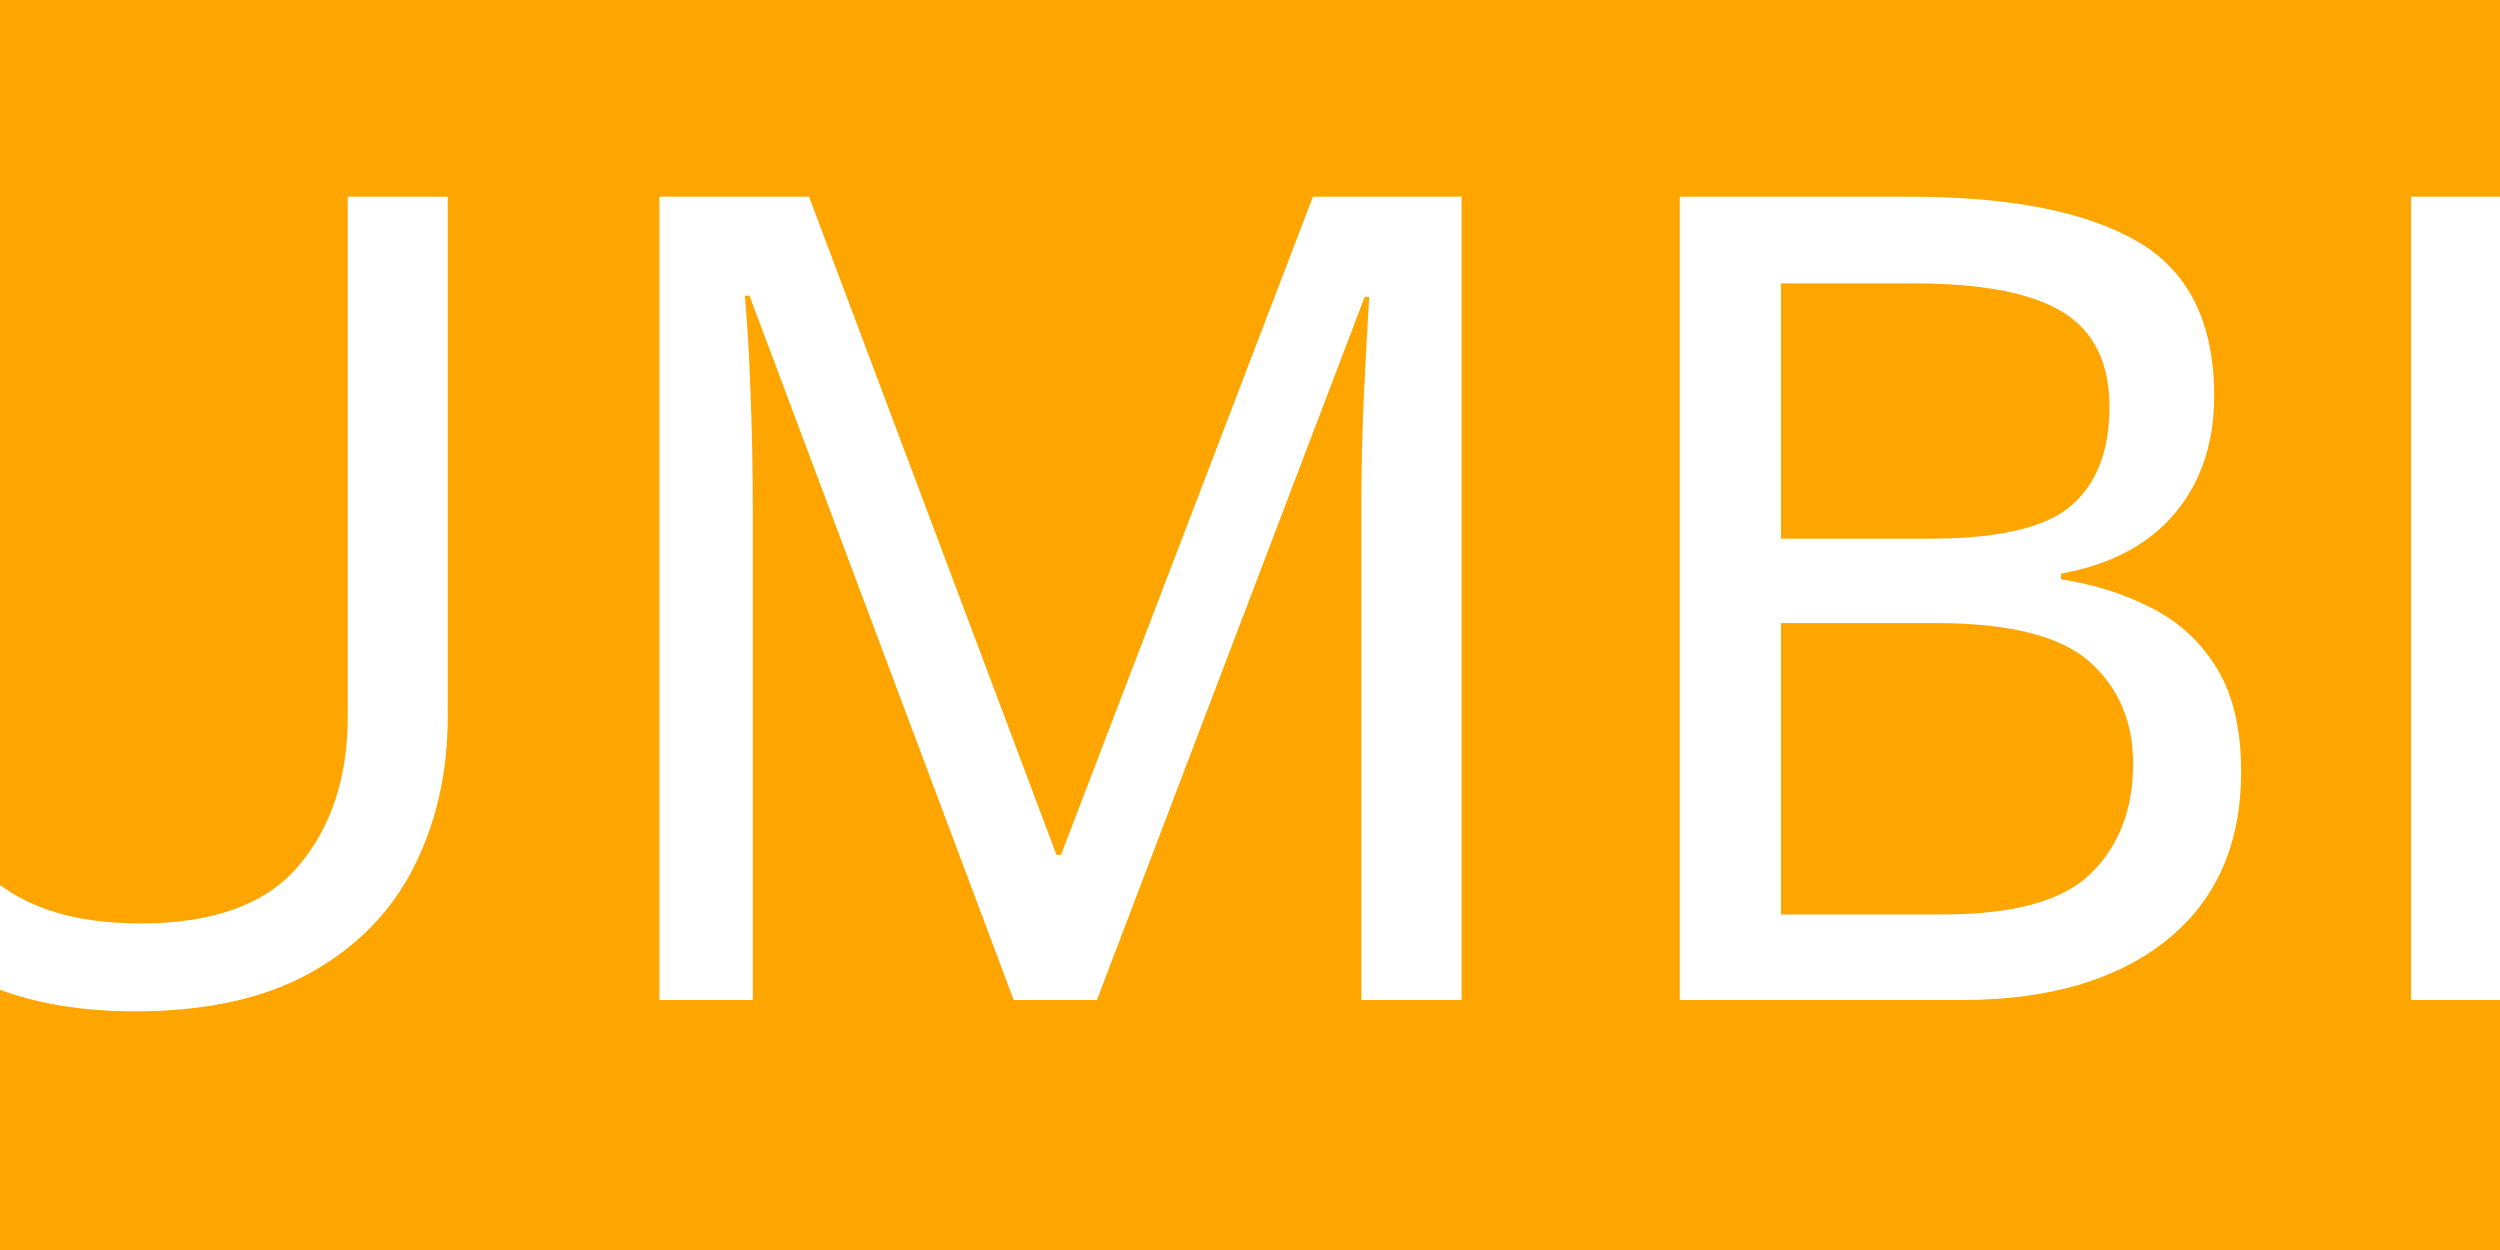
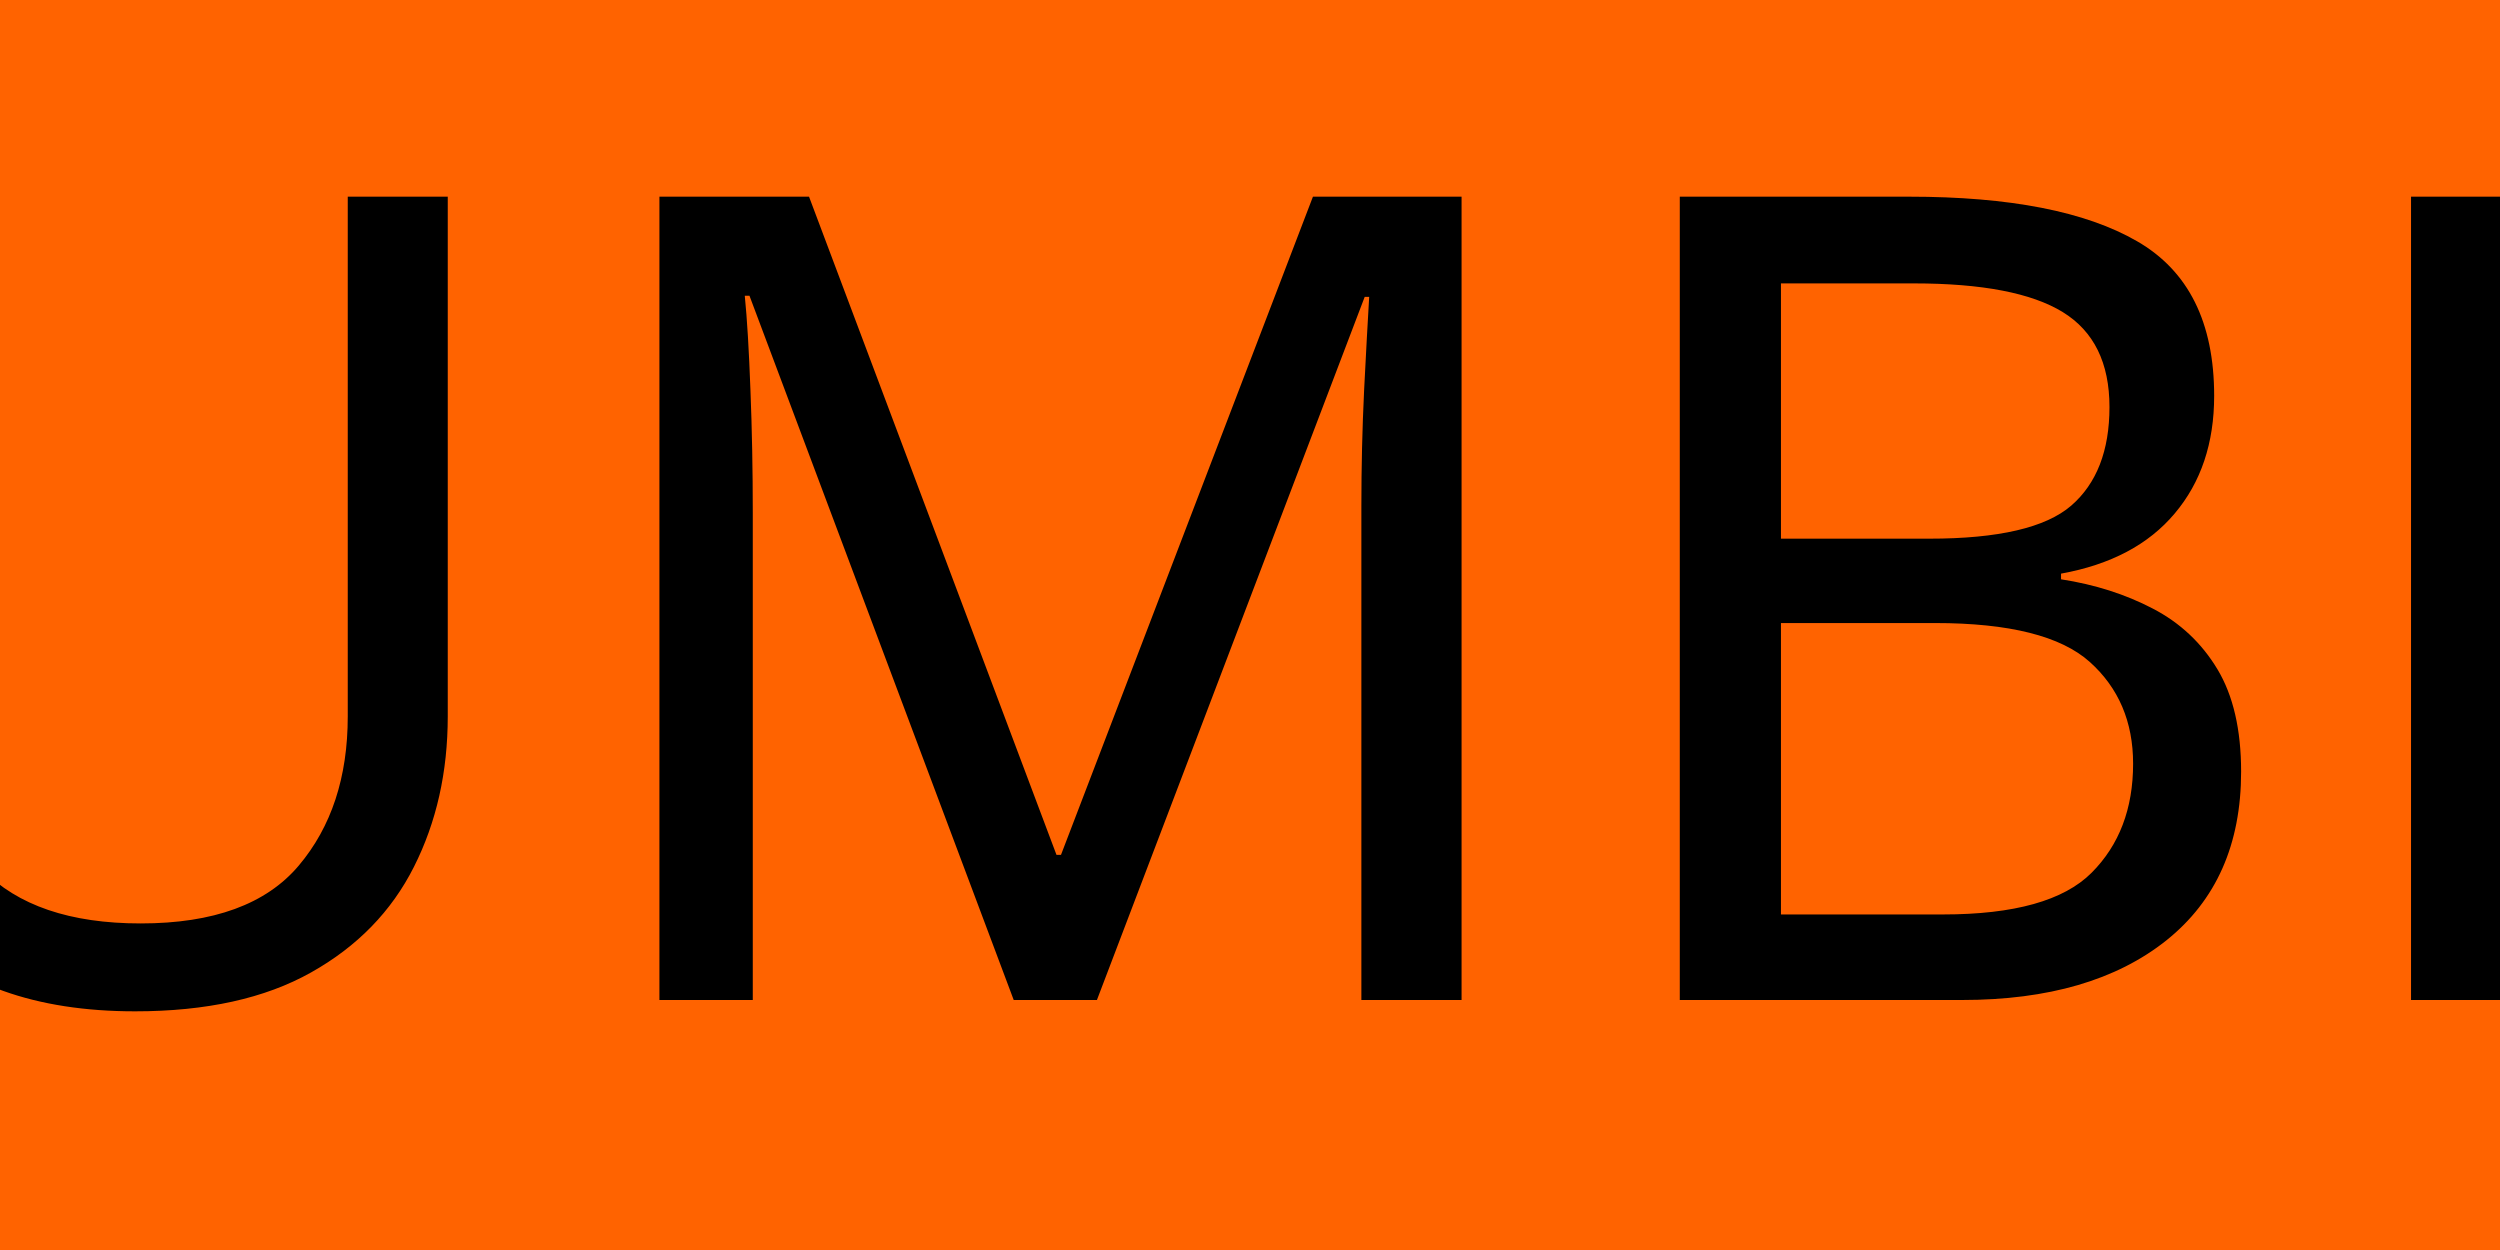
<svg xmlns="http://www.w3.org/2000/svg" width="200px" height="100px" version="1.1" viewBox="0 0 200 100">
  <g fill-rule="evenodd">
-     <rect rx="0" ry="0" width="200" height="100" x="0" y="0" fill="orange" />
-     <text letter-spacing="0px" text-anchor="middle" word-spacing="0px" text-align="center" font-size="90px" line-height="100%" x="0" y="0" font-family="'Roadgeek 2005 Transport Heavy'" fill="#ffffff">
+     <rect rx="0" ry="0" width="200" height="100" x="0" y="0" fill="#ff6300" />
+     <text letter-spacing="0px" text-anchor="middle" word-spacing="0px" text-align="center" font-size="90px" line-height="100%" x="0" y="0" font-family="'Roadgeek 2005 Transport Heavy'" fill="#000">
      <tspan x="100" y="80">***NUMBER***</tspan>
    </text>
  </g>
</svg>
